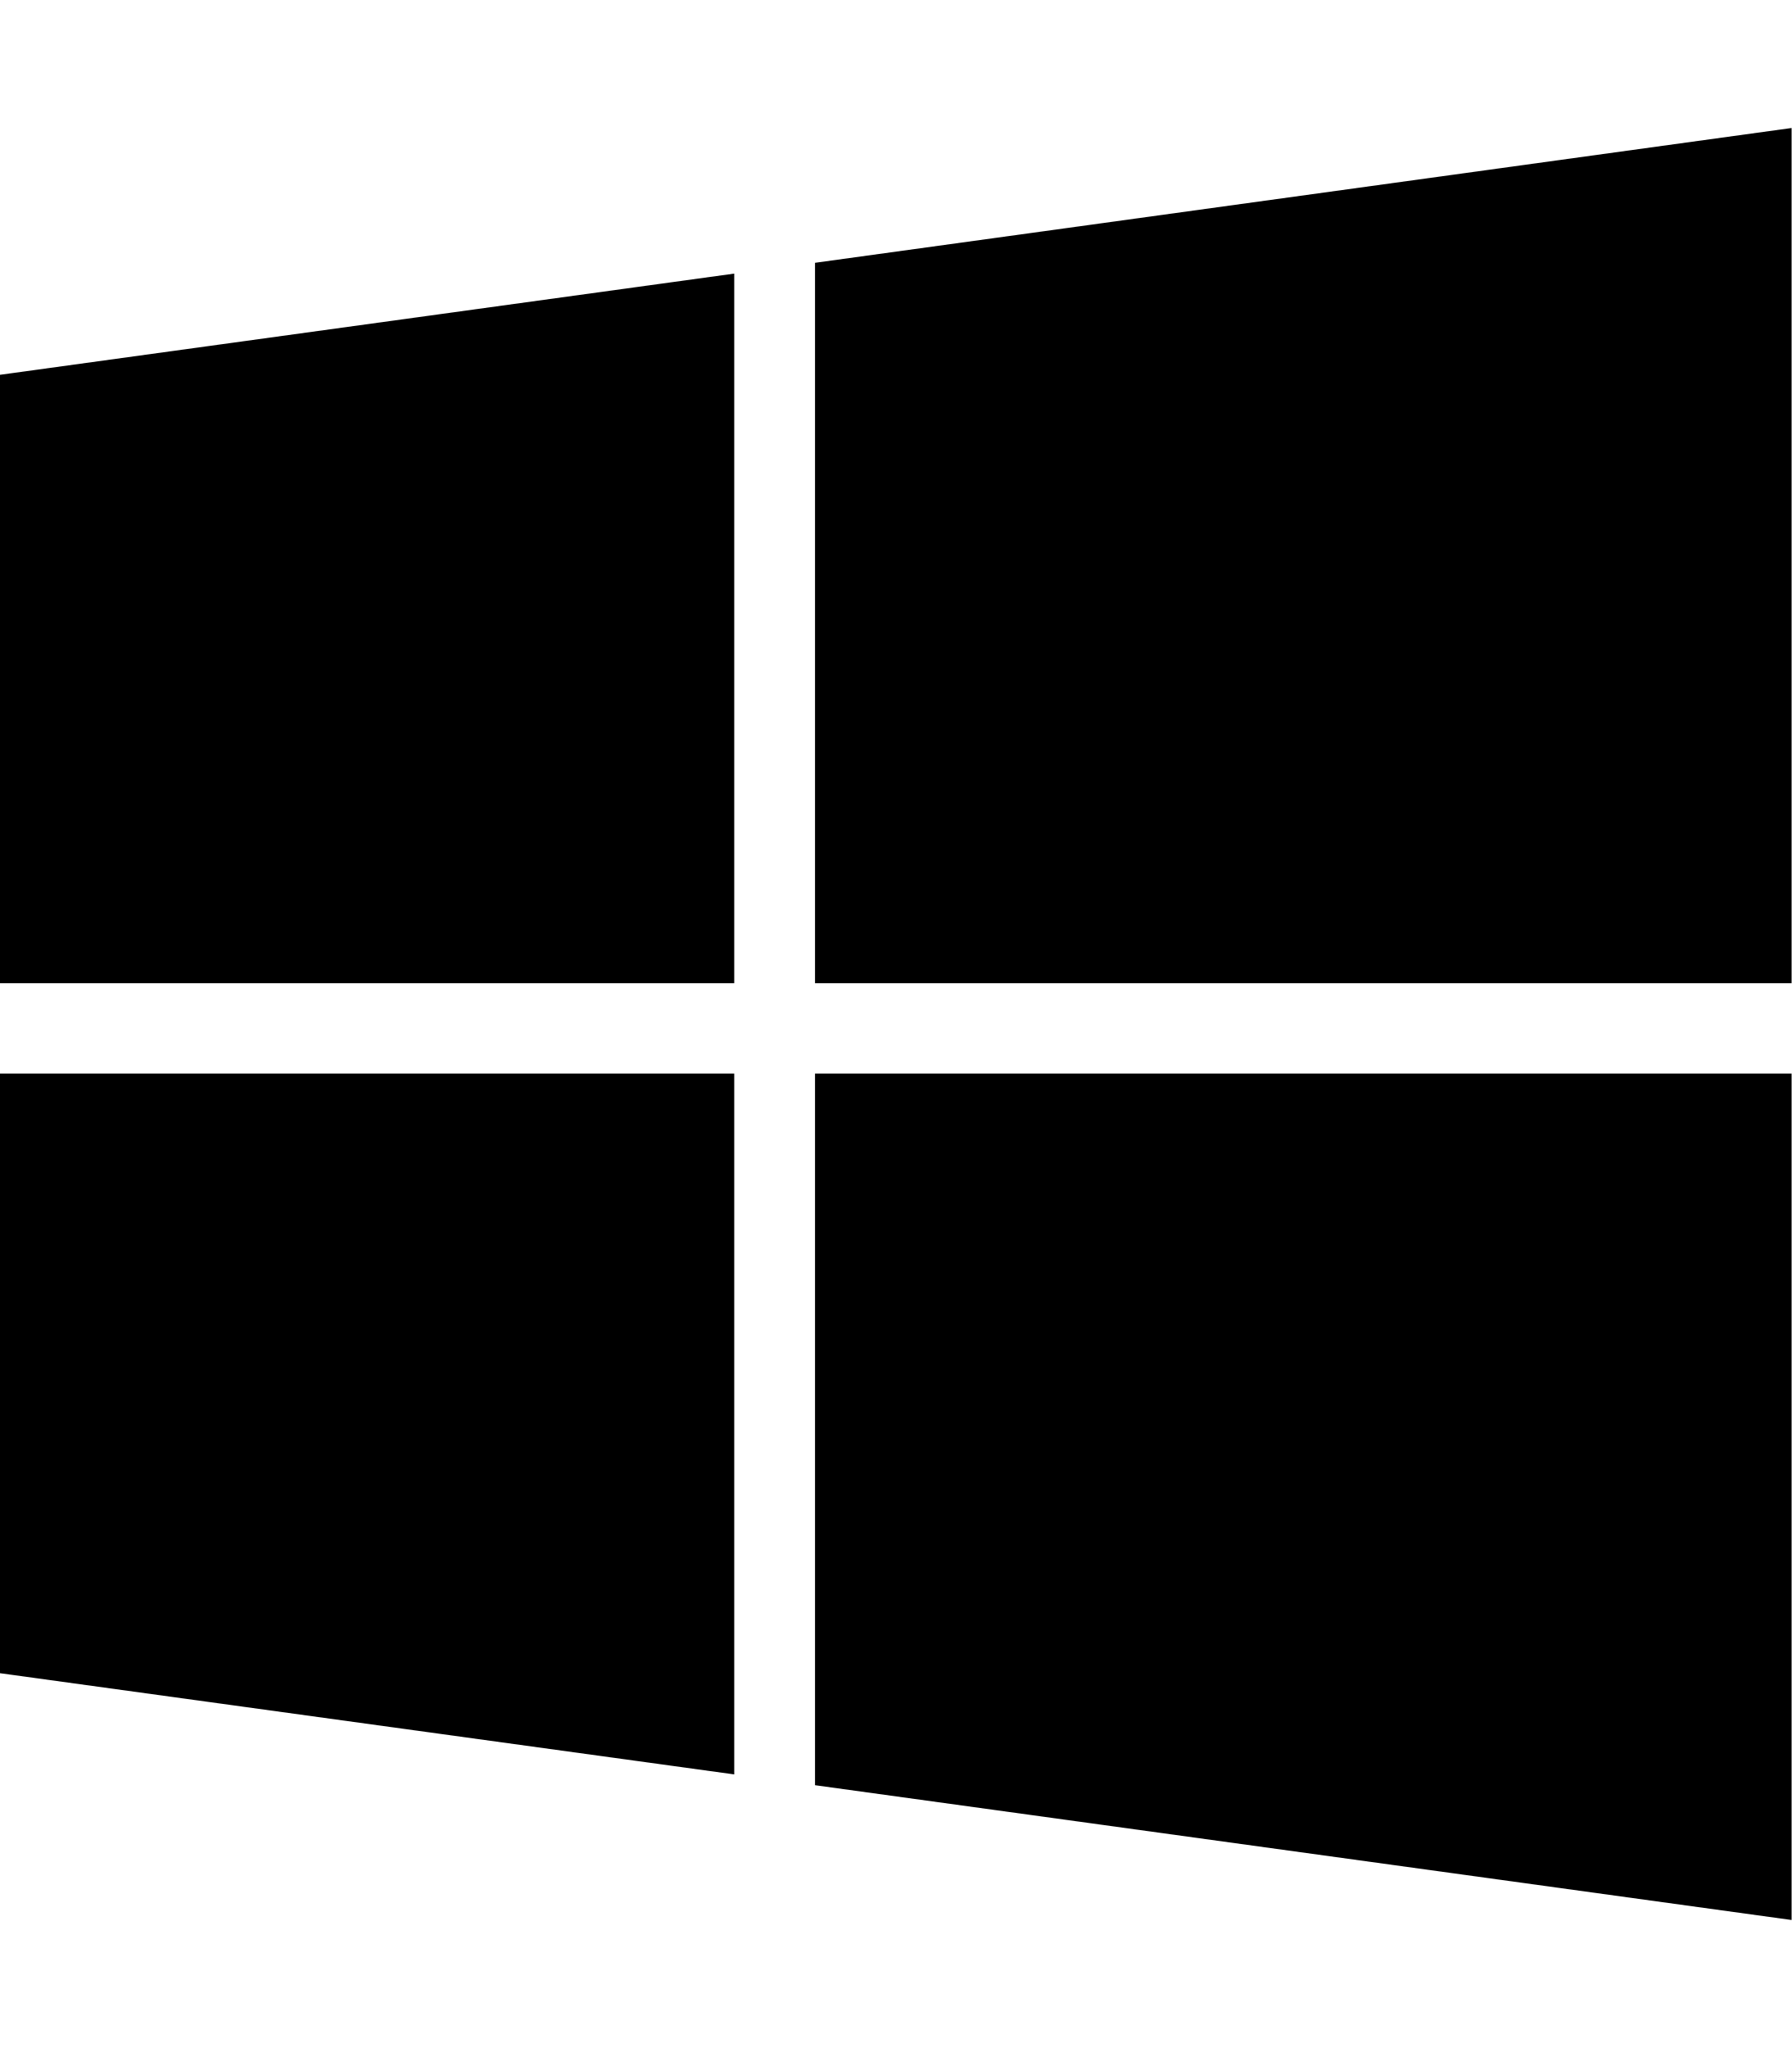
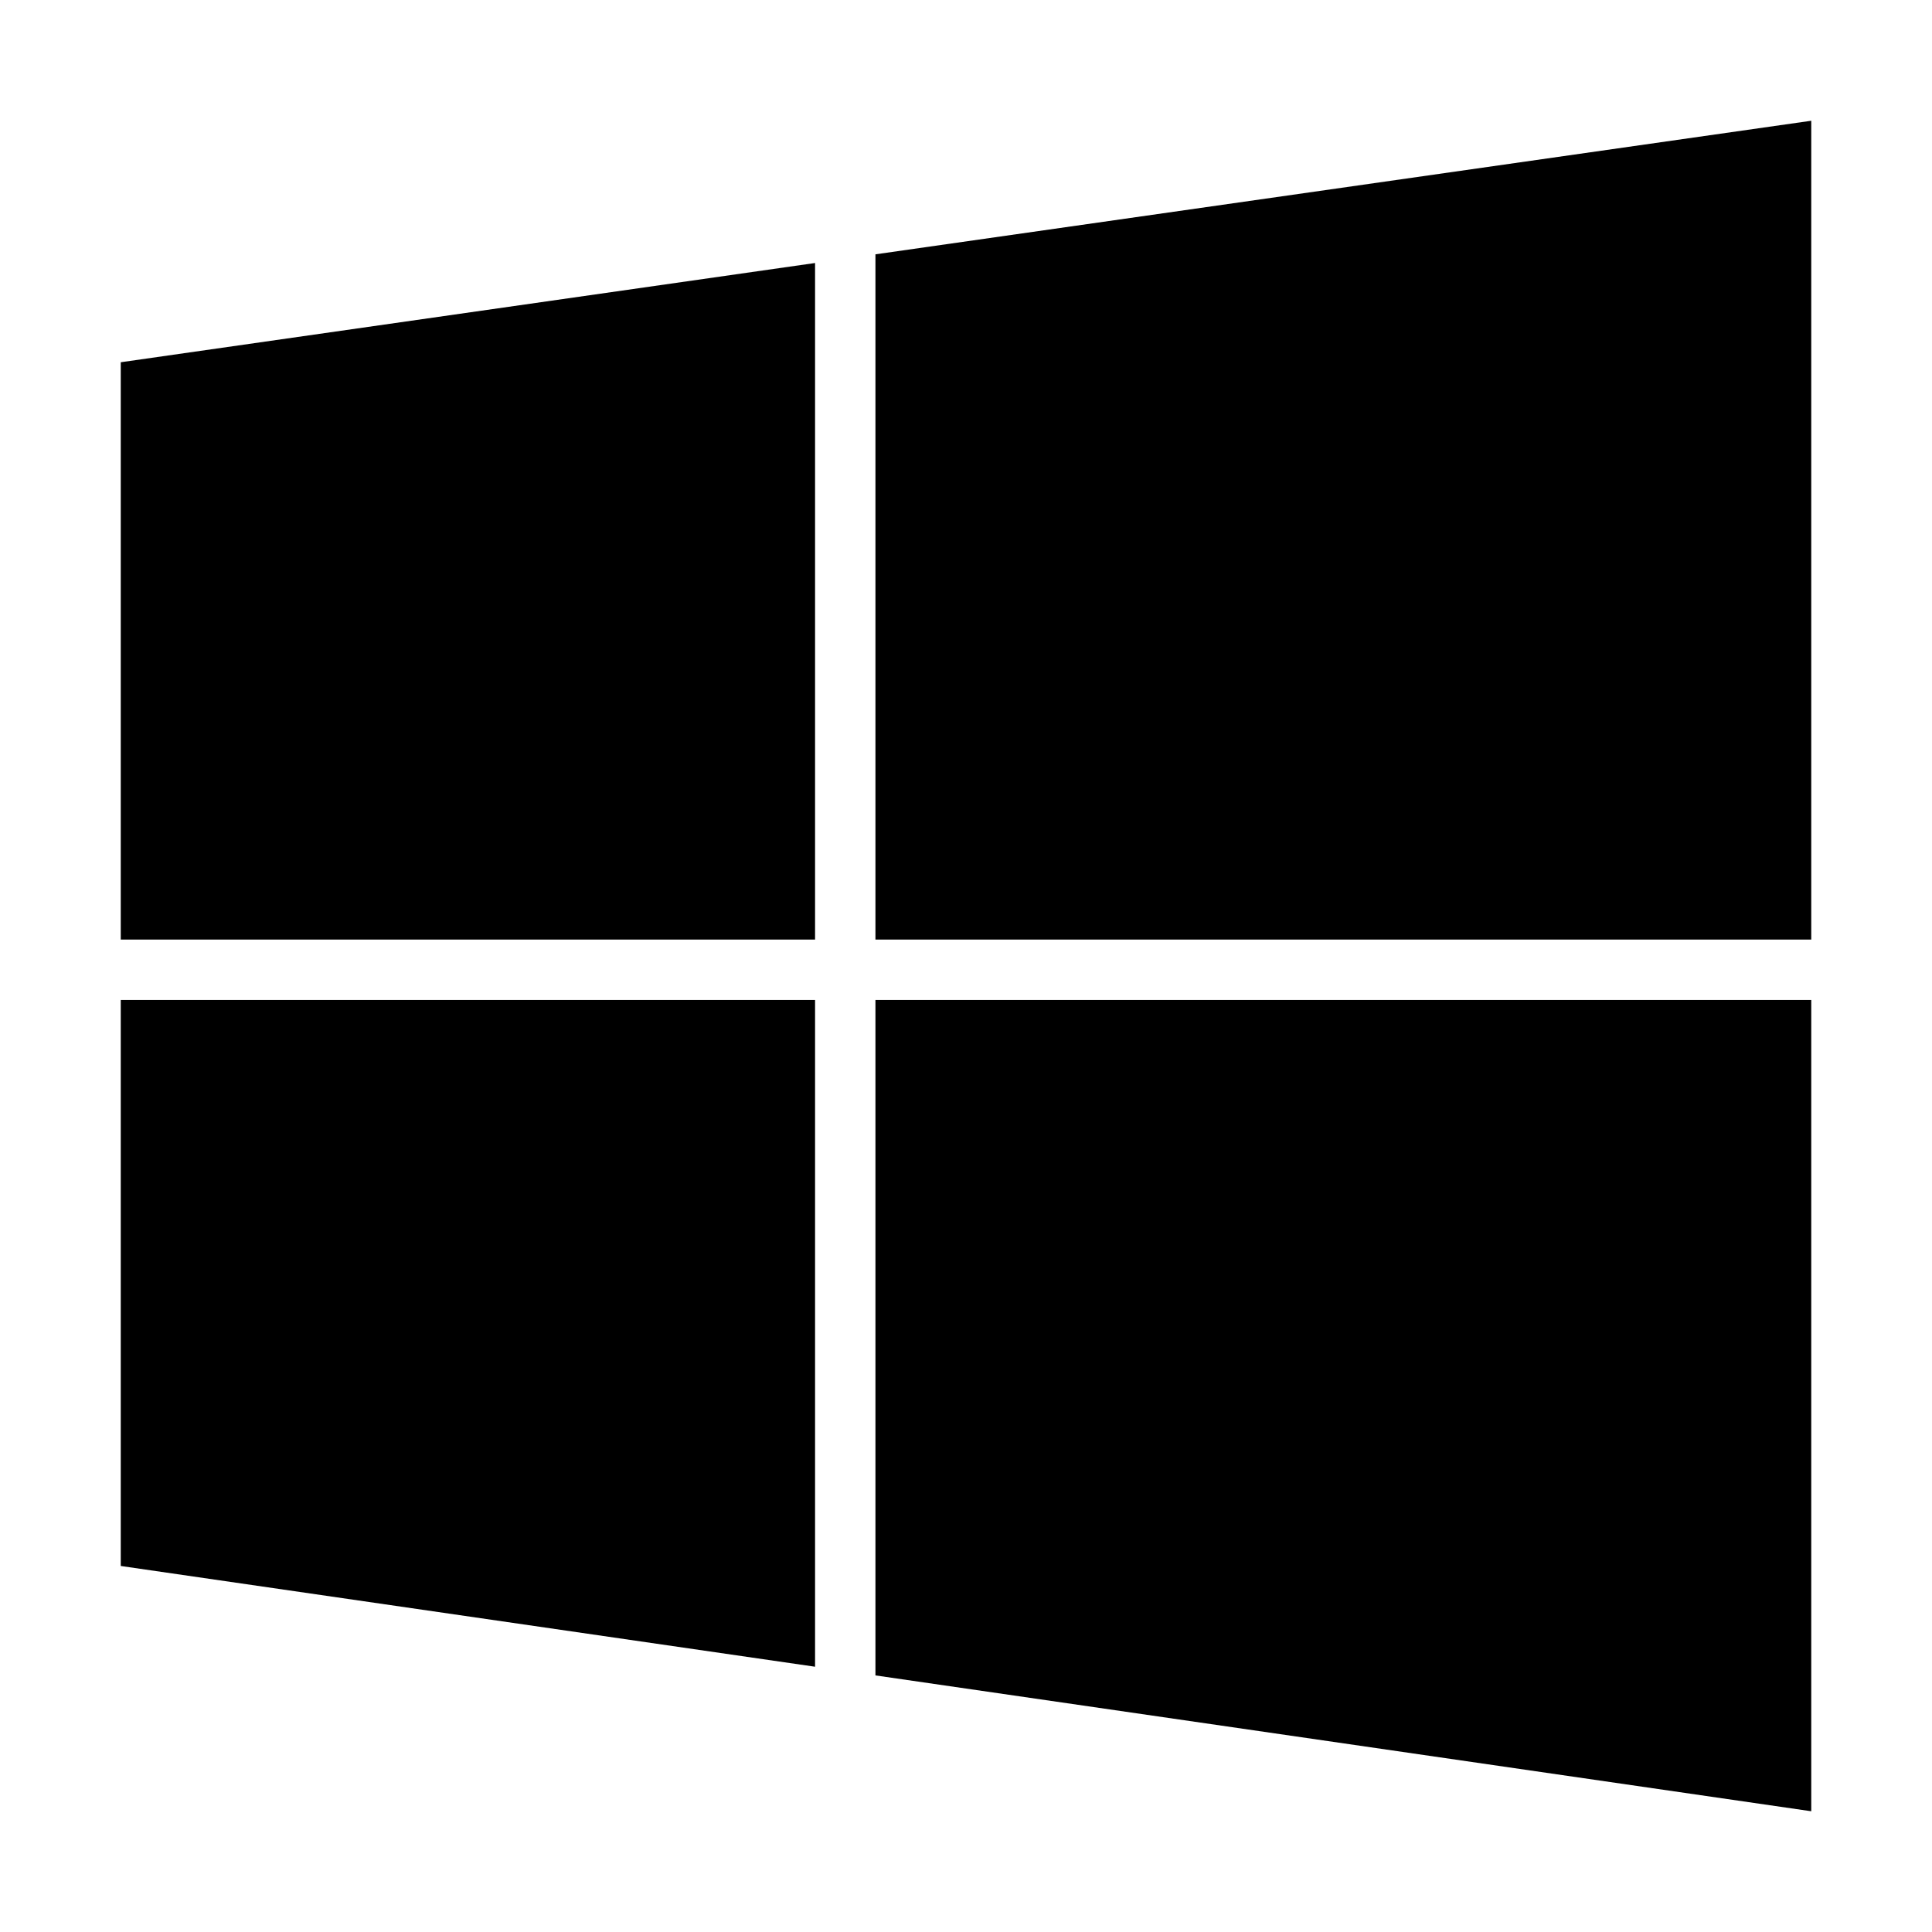
- <svg xmlns="http://www.w3.org/2000/svg" height="16" width="14" viewBox="0 0 448 512">
-   <path d="M0 93.7l183.6-25.3v177.4H0V93.7zm0 324.6l183.6 25.3V268.4H0v149.9zm203.8 28L448 480V268.4H203.8v177.9zm0-380.6v180.1H448V32L203.8 65.7z" />
+ <svg xmlns="http://www.w3.org/2000/svg" class="ionicon" viewBox="0 0 512 512">
+   <path d="M480 265H232v179l248 36V265zM216 265H32v150l184 26.7V265zM480 32L232 67.4V249h248V32zM216 69.7L32 96v153h184V69.7z" />
</svg>
